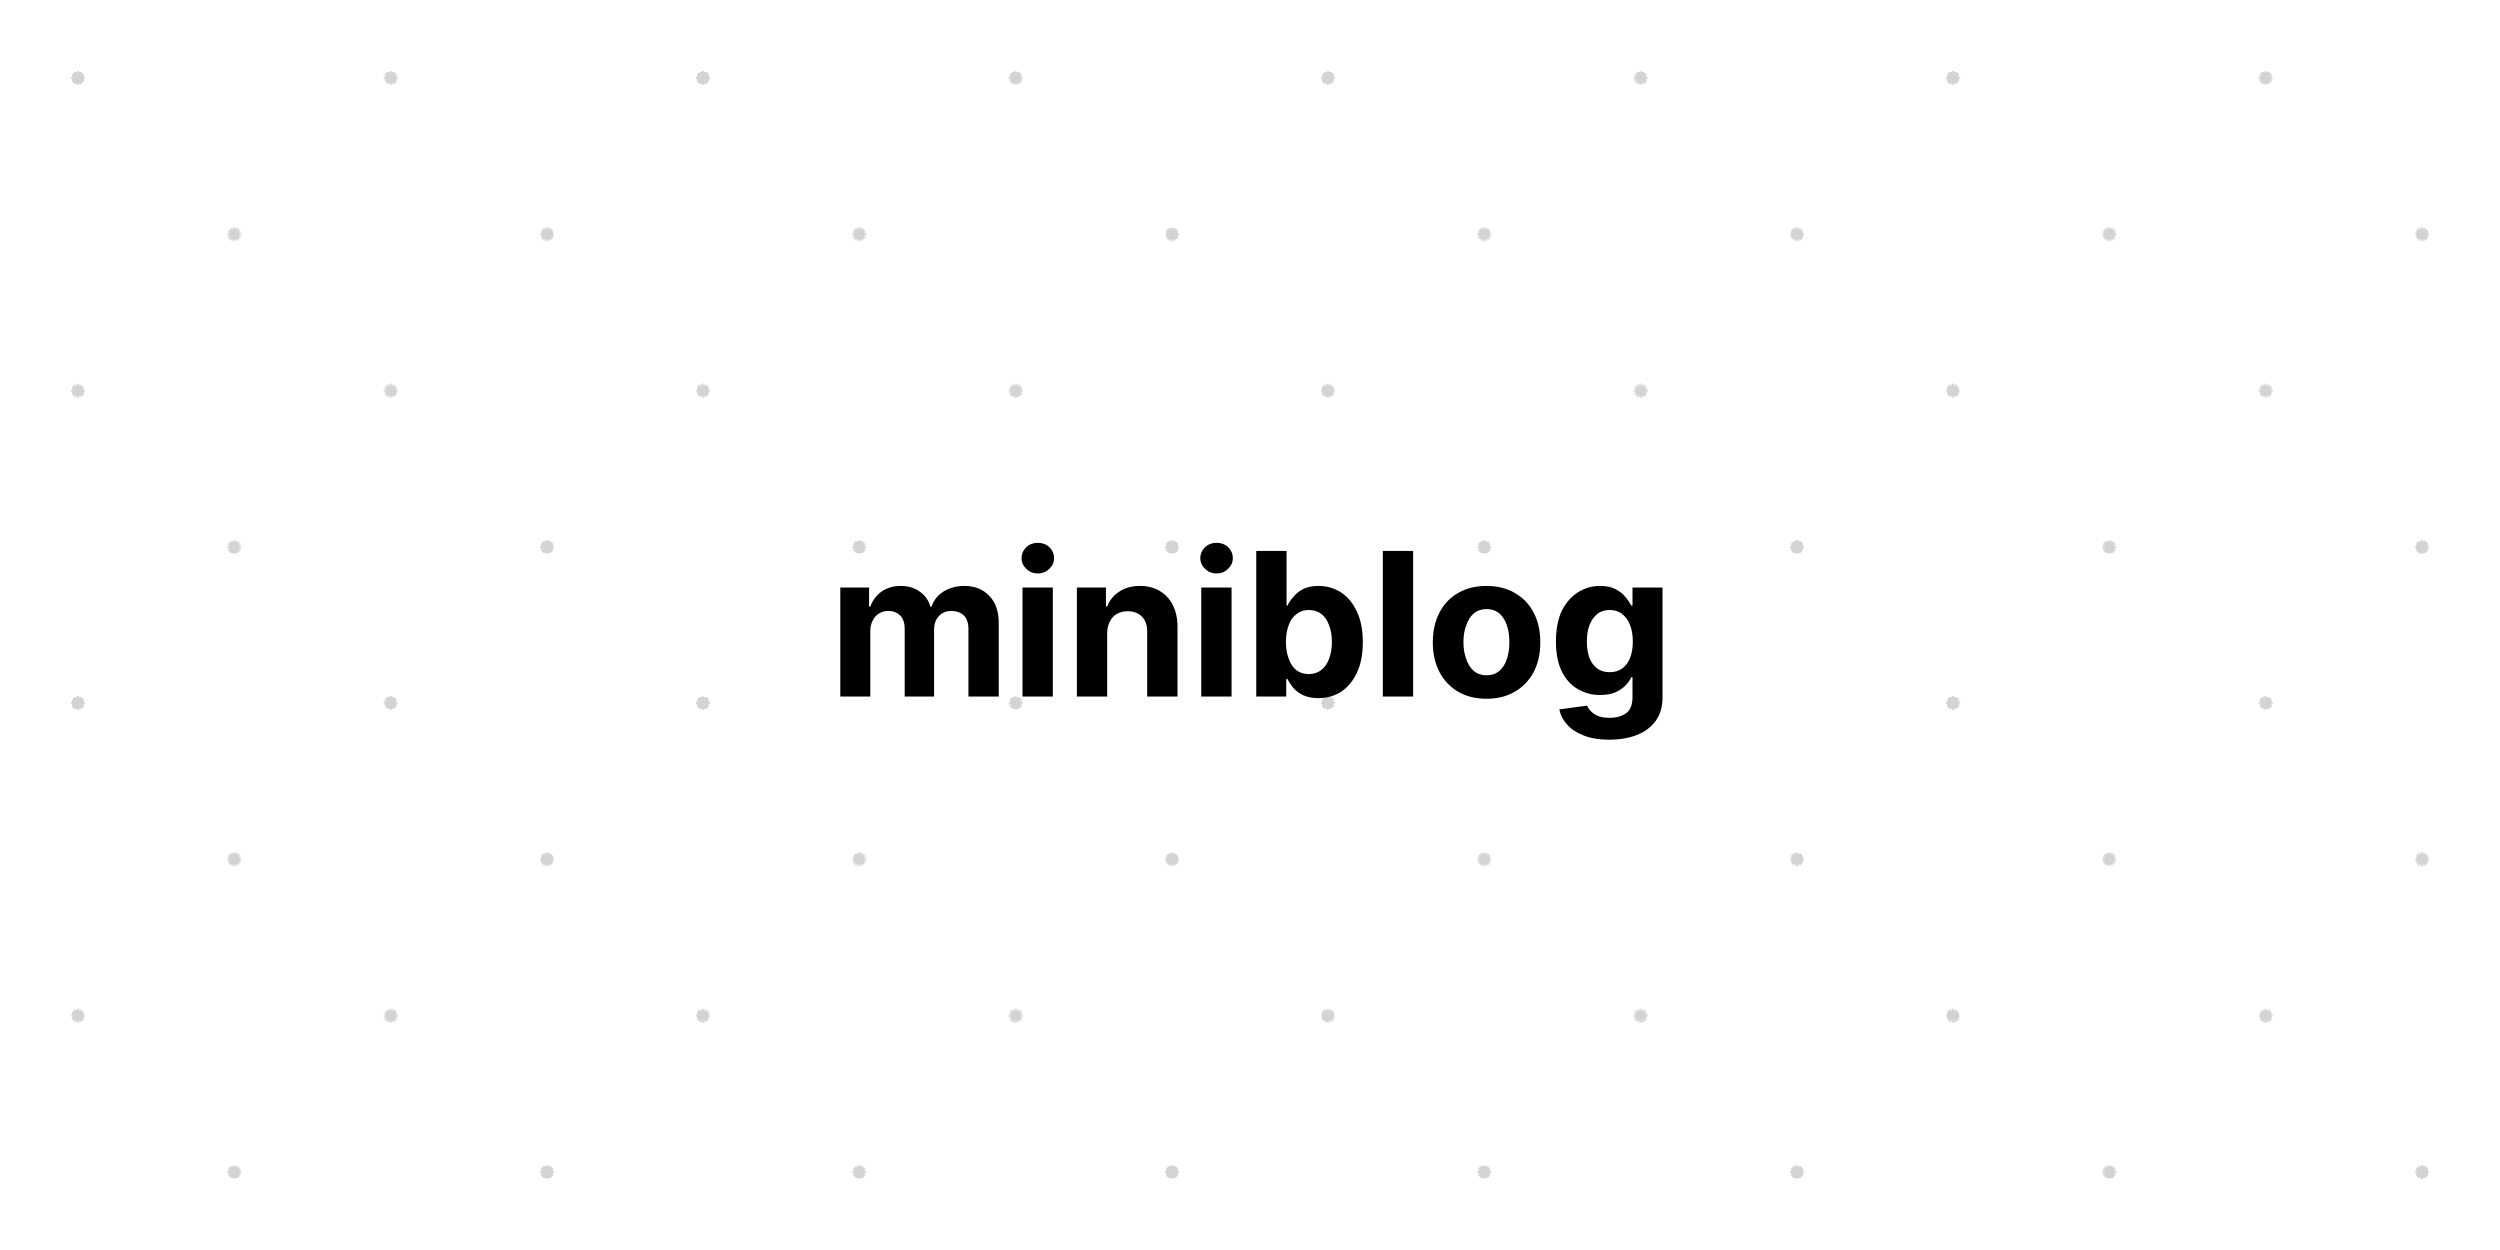
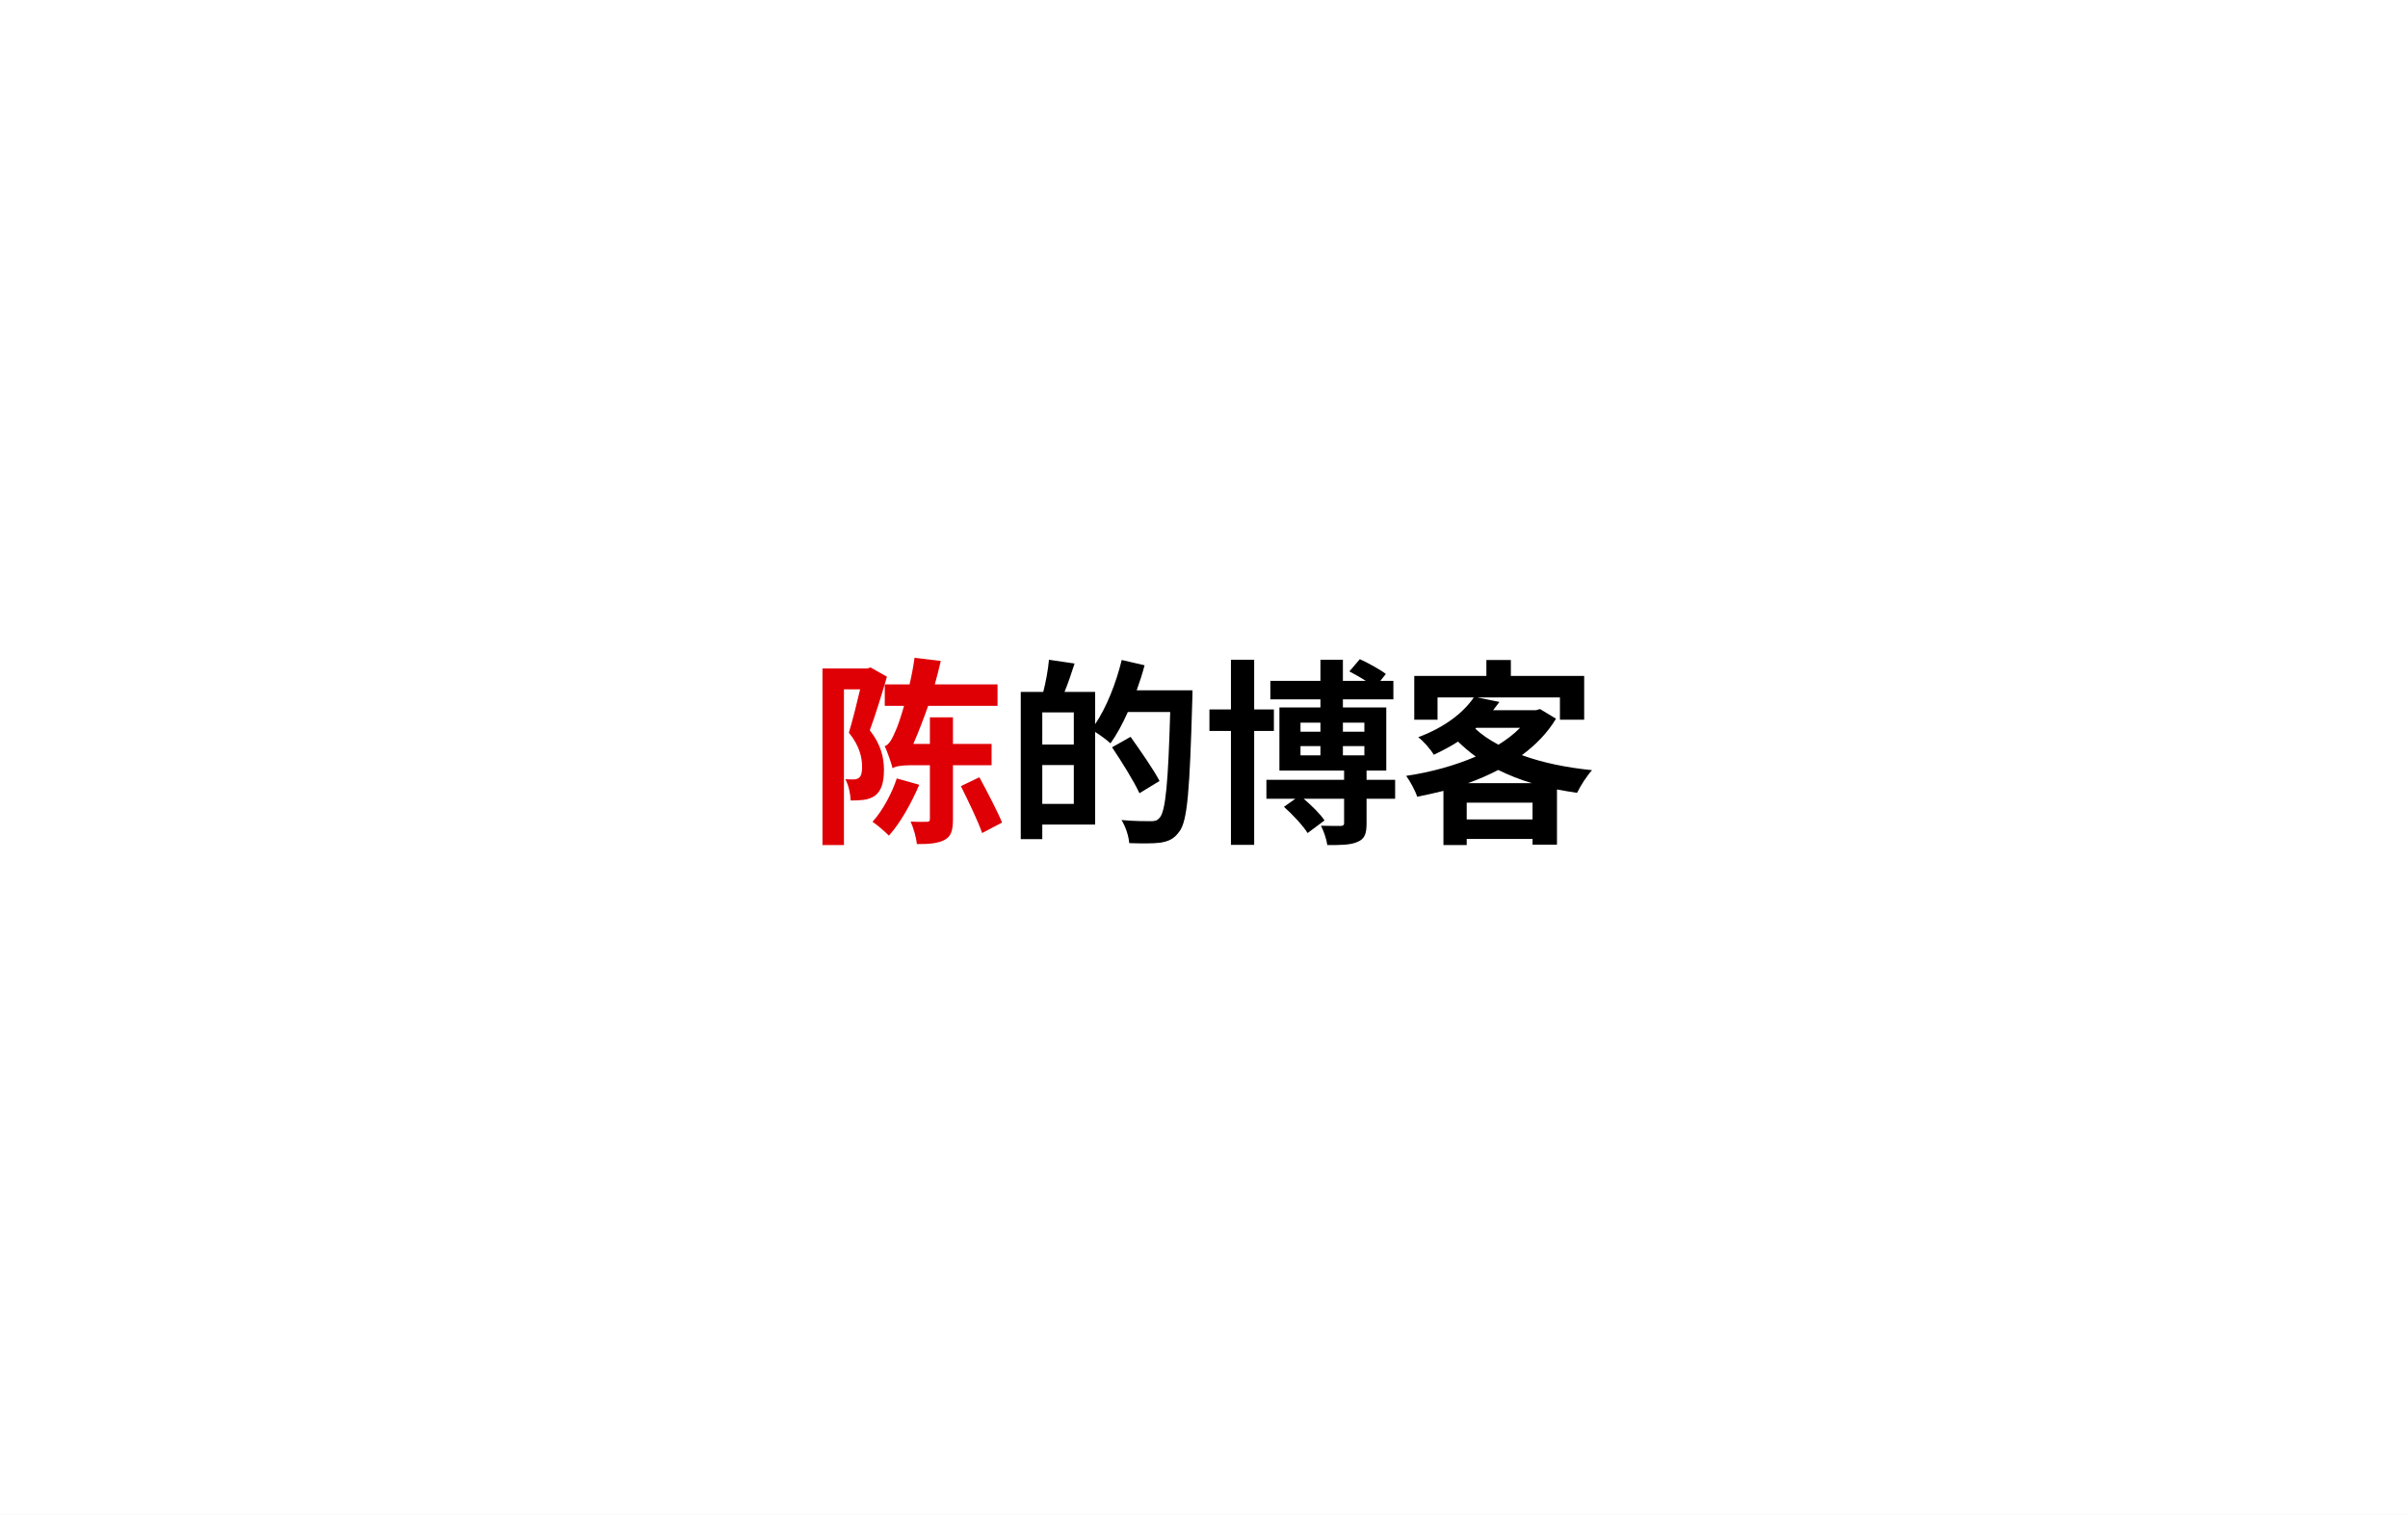
- <svg xmlns="http://www.w3.org/2000/svg" width="800" height="400" viewBox="0 0 800 400">
+ <svg xmlns="http://www.w3.org/2000/svg" id="_图层_2" data-name="图层 2" viewBox="0 0 879.49 553.25">
  <defs>
-     <pattern id="satori_pattern_id_1" x="0" y="0" width="0.125" height="0.25" patternUnits="objectBoundingBox">
-       <radialGradient id="satori_radial_id_1">
-         <stop offset="0" stop-color="lightgray" />
-         <stop offset="0.02" stop-color="lightgray" />
-         <stop offset="0" stop-color="transparent" />
-         <stop offset="1" stop-color="transparent" />
-       </radialGradient>
-       <mask id="satori_mask_id_1">
-         <rect x="0" y="0" width="100" height="100" fill="#fff" />
-       </mask>
-       <rect x="0" y="0" width="100" height="100" fill="transparent" />
-       <circle cx="75" cy="75" width="100" height="100" r="106.066" fill="url(#satori_radial_id_1)" mask="url(#satori_mask_id_1)" />
-     </pattern>
-     <pattern id="satori_pattern_id_0" x="0" y="0" width="0.125" height="0.25" patternUnits="objectBoundingBox">
-       <radialGradient id="satori_radial_id_0">
-         <stop offset="0" stop-color="lightgray" />
-         <stop offset="0.02" stop-color="lightgray" />
-         <stop offset="0" stop-color="transparent" />
-         <stop offset="1" stop-color="transparent" />
-       </radialGradient>
-       <mask id="satori_mask_id_0">
-         <rect x="0" y="0" width="100" height="100" fill="#fff" />
-       </mask>
-       <rect x="0" y="0" width="100" height="100" fill="transparent" />
-       <circle cx="25" cy="25" width="100" height="100" r="106.066" fill="url(#satori_radial_id_0)" mask="url(#satori_mask_id_0)" />
-     </pattern>
+     <style>
+       .cls-1 {
+         font-family: STSongti-SC-Black, 'Songti SC';
+         font-size: 72px;
+         font-weight: 800;
+       }
+ 
+       .cls-2 {
+         fill: #fff;
+       }
+ 
+       .cls-3 {
+         fill: #df0006;
+       }
+     </style>
  </defs>
-   <mask id="satori_om-id">
-     <rect x="0" y="0" width="800" height="400" fill="#fff" />
-   </mask>
-   <rect x="0" y="0" width="800" height="400" fill="white" />
-   <rect x="0" y="0" width="800" height="400" fill="url(#satori_pattern_id_1)" />
-   <rect x="0" y="0" width="800" height="400" fill="url(#satori_pattern_id_0)" />
-   <mask id="satori_om-id-0">
-     <rect x="265" y="142" width="271" height="116" fill="#fff" />
-   </mask>
-   <mask id="satori_om-id-0-0">
-     <rect x="265" y="142" width="271" height="116" fill="#fff" />
-   </mask>
-   <path fill="black" d="M278.5 222.9L268.9 222.9L268.9 188.0L278.1 188.0L278.1 194.1L278.5 194.1Q279.6 191.1 282.1 189.3Q284.7 187.5 288.2 187.5L288.2 187.5Q291.8 187.5 294.3 189.3Q296.9 191.1 297.7 194.1L297.7 194.1L298.1 194.1Q299.1 191.1 301.9 189.3Q304.8 187.5 308.6 187.5L308.6 187.5Q313.5 187.5 316.5 190.6Q319.6 193.7 319.6 199.4L319.6 199.4L319.6 222.9L309.9 222.9L309.9 201.3Q309.9 198.4 308.4 196.9Q306.8 195.5 304.5 195.5L304.5 195.5Q301.9 195.5 300.4 197.2Q298.9 198.8 298.9 201.6L298.9 201.6L298.9 222.9L289.5 222.9L289.5 201.1Q289.5 198.5 288.1 197.0Q286.6 195.5 284.2 195.5L284.2 195.5Q282.6 195.5 281.3 196.3Q280.0 197.1 279.3 198.5Q278.5 200.0 278.5 201.9L278.5 201.9L278.5 222.9ZM336.9 222.9L327.2 222.9L327.2 188.0L336.9 188.0L336.9 222.9ZM332.1 183.5L332.1 183.5Q329.9 183.5 328.4 182.0Q326.9 180.6 326.9 178.6L326.9 178.6Q326.9 176.6 328.4 175.1Q329.9 173.7 332.1 173.7L332.1 173.7Q334.3 173.7 335.8 175.1Q337.3 176.6 337.3 178.6L337.3 178.6Q337.3 180.6 335.8 182.0Q334.3 183.5 332.1 183.5ZM354.3 202.7L354.3 202.7L354.3 222.9L344.6 222.9L344.6 188.0L353.9 188.0L353.9 194.1L354.3 194.1Q355.4 191.1 358.2 189.3Q360.9 187.5 364.8 187.5L364.8 187.5Q368.4 187.5 371.1 189.1Q373.8 190.7 375.3 193.6Q376.8 196.6 376.8 200.6L376.8 200.6L376.8 222.9L367.1 222.9L367.1 202.4Q367.2 199.2 365.5 197.4Q363.8 195.6 360.9 195.6L360.9 195.6Q359.0 195.6 357.5 196.4Q356.0 197.2 355.2 198.8Q354.3 200.4 354.3 202.7ZM394.1 222.9L384.4 222.9L384.4 188.0L394.1 188.0L394.1 222.9ZM389.3 183.5L389.3 183.5Q387.1 183.5 385.6 182.0Q384.1 180.6 384.1 178.6L384.1 178.6Q384.1 176.6 385.6 175.1Q387.1 173.7 389.3 173.7L389.3 173.7Q391.5 173.7 393.0 175.1Q394.5 176.6 394.5 178.6L394.5 178.6Q394.5 180.6 393.0 182.0Q391.5 183.5 389.3 183.5ZM411.6 222.9L402.0 222.9L402.0 176.3L411.7 176.3L411.7 193.8L412.0 193.8Q412.6 192.4 413.9 191.0Q415.1 189.5 417.0 188.5Q419.0 187.5 421.9 187.5L421.9 187.5Q425.8 187.5 429.0 189.5Q432.2 191.5 434.1 195.5Q436.1 199.5 436.1 205.5L436.1 205.5Q436.1 211.3 434.2 215.3Q432.3 219.3 429.1 221.4Q425.9 223.4 421.9 223.4L421.9 223.4Q419.1 223.4 417.1 222.5Q415.2 221.6 413.9 220.2Q412.7 218.7 412.0 217.3L412.0 217.3L411.6 217.3L411.6 222.9ZM411.5 205.4L411.5 205.4Q411.5 208.5 412.4 210.8Q413.2 213.2 414.9 214.5Q416.5 215.7 418.8 215.7L418.8 215.7Q421.2 215.7 422.8 214.4Q424.5 213.1 425.3 210.8Q426.2 208.5 426.2 205.4L426.2 205.4Q426.2 202.4 425.3 200.1Q424.5 197.8 422.9 196.5Q421.2 195.2 418.8 195.2L418.8 195.2Q416.5 195.2 414.9 196.5Q413.2 197.7 412.4 200.0Q411.5 202.3 411.5 205.4ZM442.5 176.3L452.2 176.3L452.2 222.9L442.5 222.9L442.5 176.3ZM475.7 223.6L475.7 223.6Q470.4 223.6 466.5 221.3Q462.7 219.0 460.6 215.0Q458.5 210.9 458.5 205.6L458.5 205.6Q458.5 200.1 460.6 196.1Q462.7 192.0 466.5 189.8Q470.4 187.5 475.7 187.5L475.7 187.5Q481.0 187.5 484.8 189.8Q488.7 192.0 490.8 196.1Q492.9 200.1 492.9 205.6L492.9 205.6Q492.9 210.9 490.8 215.0Q488.7 219.0 484.8 221.3Q481.0 223.6 475.7 223.6ZM475.7 216.1L475.7 216.1Q478.1 216.1 479.8 214.7Q481.4 213.3 482.2 210.9Q483.0 208.5 483.0 205.5L483.0 205.5Q483.0 202.4 482.2 200.1Q481.4 197.7 479.8 196.3Q478.1 194.9 475.7 194.9L475.7 194.9Q473.3 194.9 471.6 196.3Q470.0 197.7 469.2 200.1Q468.3 202.4 468.3 205.5L468.3 205.5Q468.3 208.5 469.2 210.9Q470.0 213.3 471.6 214.7Q473.3 216.1 475.7 216.1ZM514.9 236.7L514.9 236.7Q510.2 236.7 506.9 235.4Q503.5 234.1 501.5 231.9Q499.5 229.7 499.0 227.0L499.0 227.0L507.9 225.8Q508.3 226.8 509.2 227.7Q510.1 228.6 511.6 229.2Q513.0 229.7 515.1 229.7L515.1 229.7Q518.3 229.7 520.4 228.2Q522.4 226.7 522.4 223.1L522.4 223.1L522.4 216.7L522.0 216.7Q521.4 218.1 520.1 219.4Q518.8 220.7 516.8 221.6Q514.8 222.4 512.0 222.4L512.0 222.4Q508.1 222.4 504.9 220.5Q501.7 218.7 499.8 214.9Q497.9 211.1 497.9 205.3L497.9 205.3Q497.9 199.4 499.8 195.4Q501.8 191.5 505.0 189.5Q508.2 187.5 512.0 187.5L512.0 187.5Q515.0 187.5 516.9 188.5Q518.9 189.5 520.1 191.0Q521.3 192.4 522.0 193.8L522.0 193.8L522.4 193.8L522.4 188.0L532.0 188.0L532.0 223.2Q532.0 227.7 529.8 230.7Q527.6 233.7 523.8 235.2Q519.9 236.7 514.9 236.7ZM515.1 215.1L515.1 215.1Q517.5 215.1 519.1 213.9Q520.7 212.8 521.6 210.6Q522.5 208.4 522.5 205.3L522.5 205.3Q522.5 202.2 521.6 200.0Q520.7 197.7 519.1 196.5Q517.5 195.2 515.1 195.2L515.1 195.2Q512.7 195.2 511.1 196.5Q509.5 197.8 508.6 200.1Q507.8 202.3 507.8 205.3L507.8 205.3Q507.8 208.3 508.6 210.5Q509.5 212.7 511.1 213.9Q512.7 215.1 515.1 215.1Z " />
+   <g id="_图层_1-2" data-name="图层 1">
+     <g>
+       <rect class="cls-2" width="879.49" height="553.25" />
+       <text class="cls-1" transform="translate(295.57 302.19)">
+         <tspan class="cls-3" x="0" y="0">陈</tspan>
+         <tspan x="72" y="0">的博客</tspan>
+       </text>
+     </g>
+   </g>
</svg>
